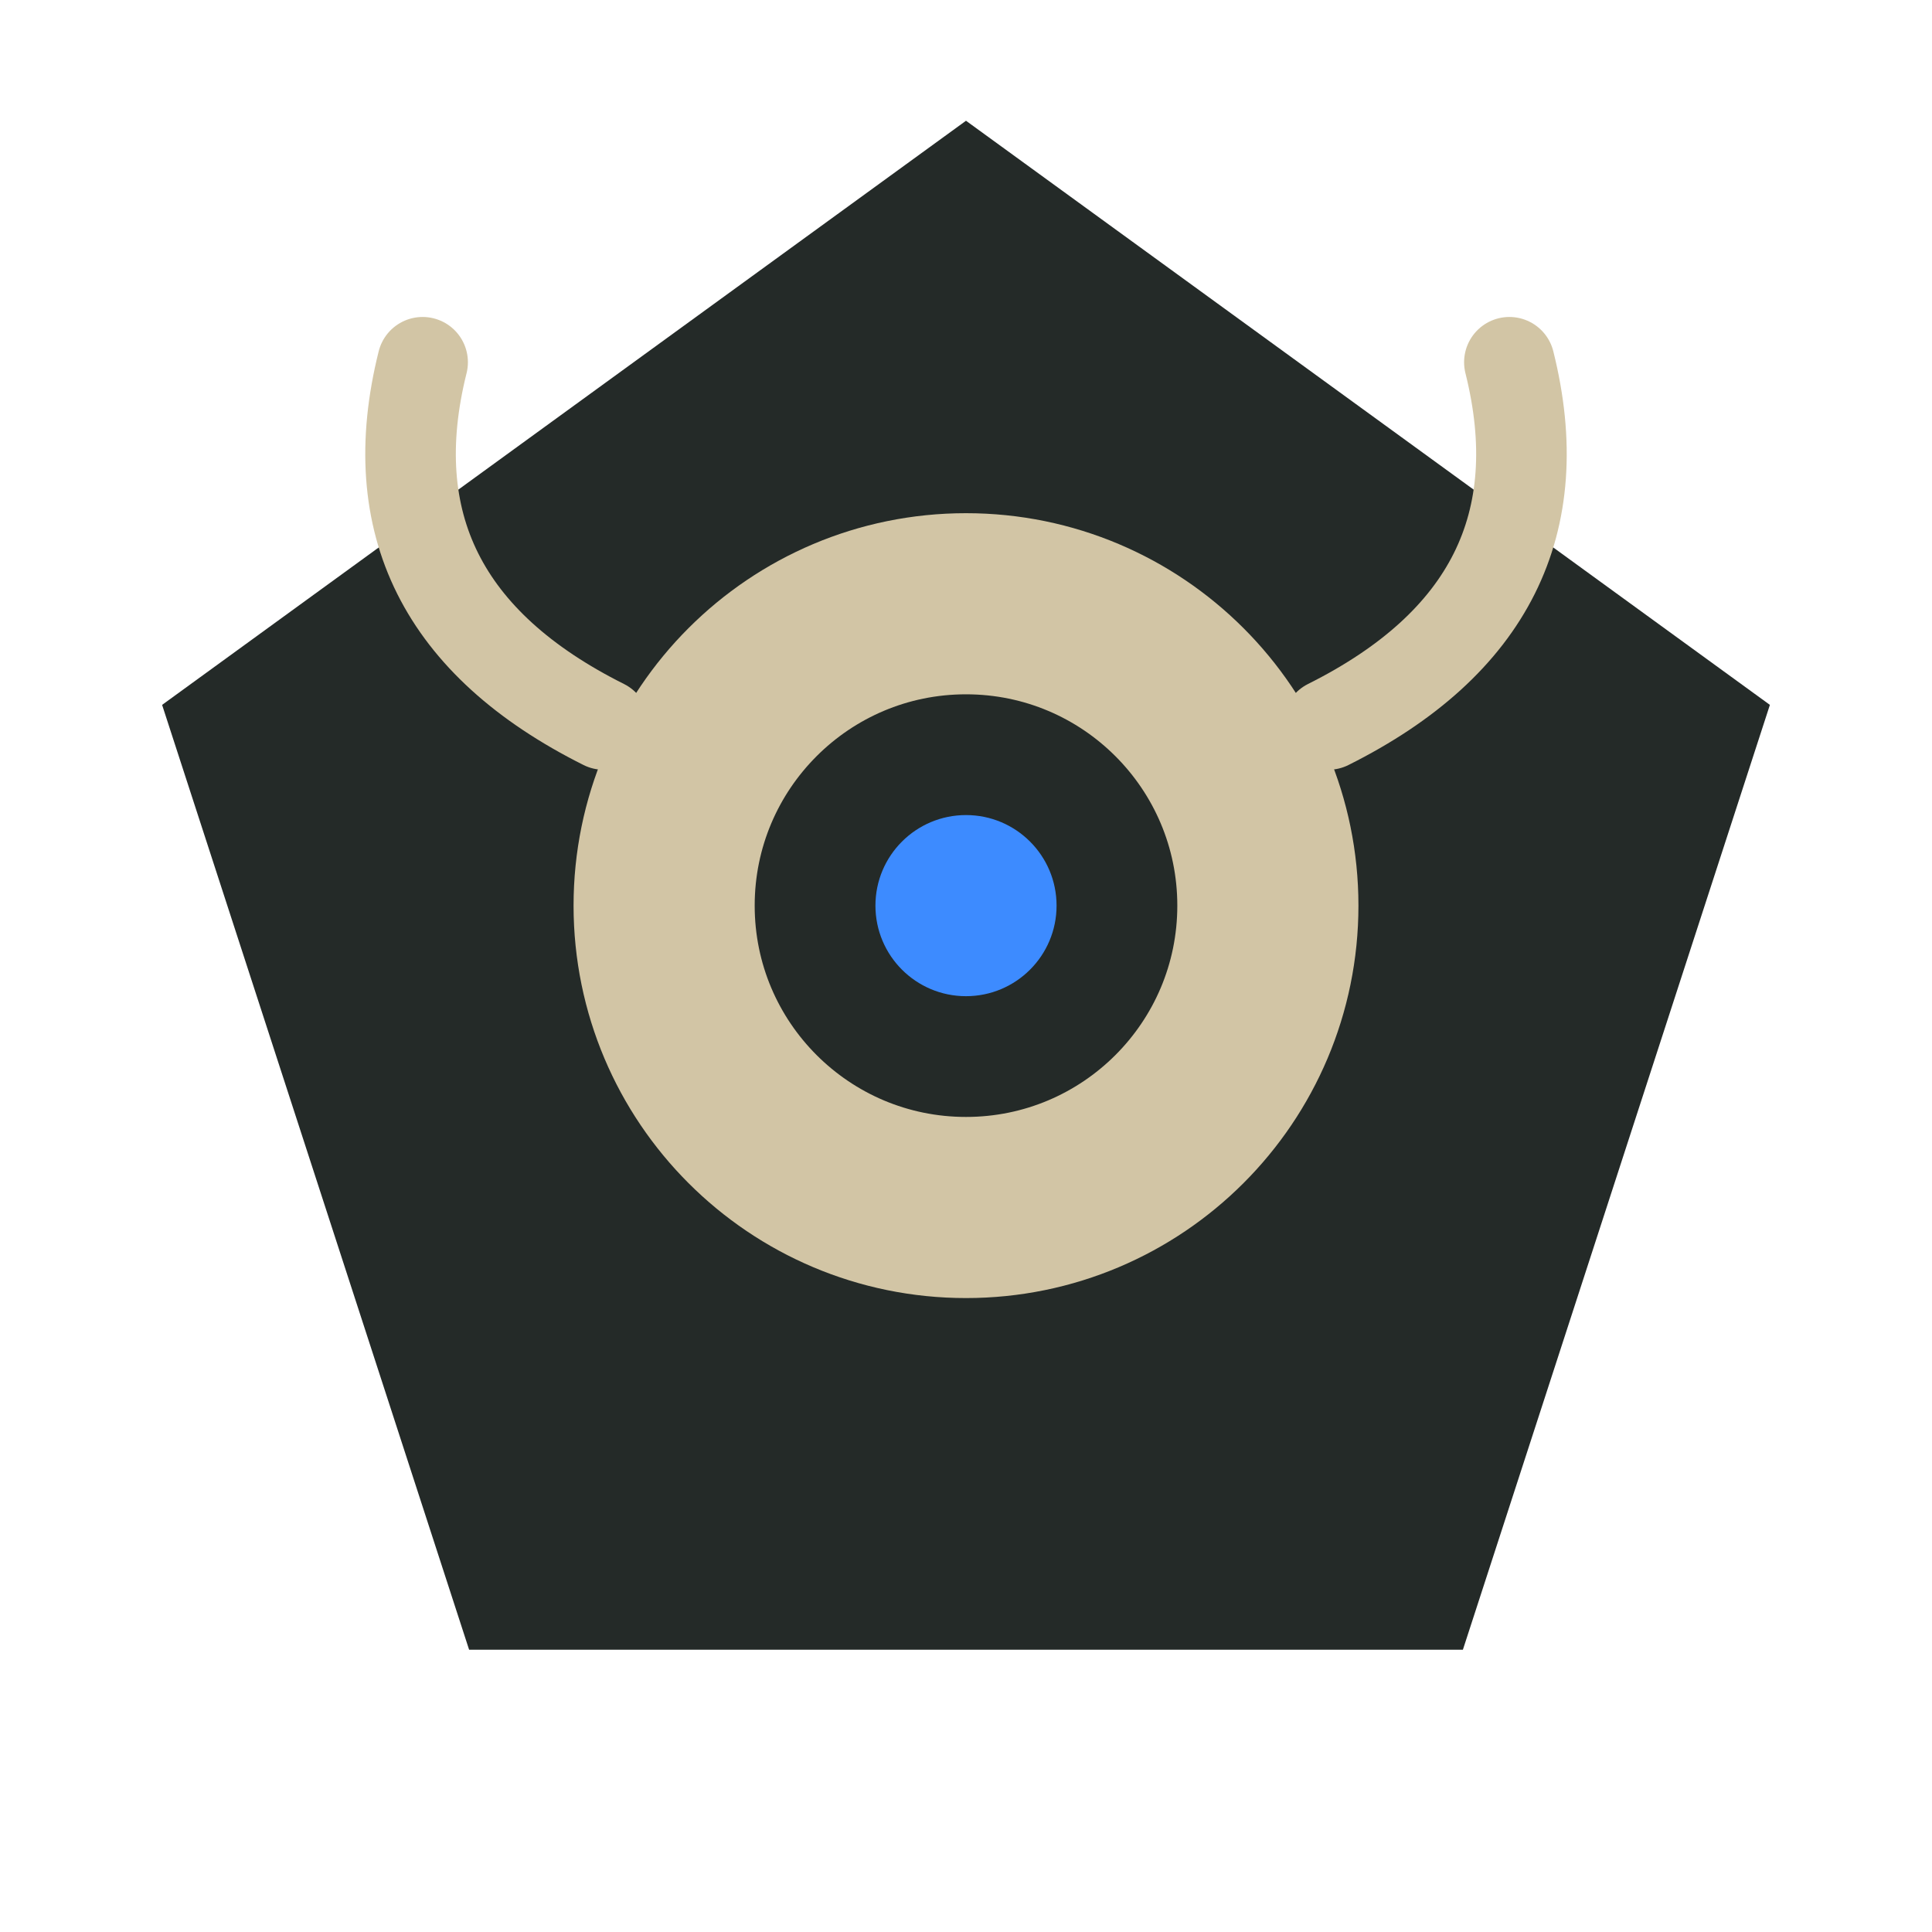
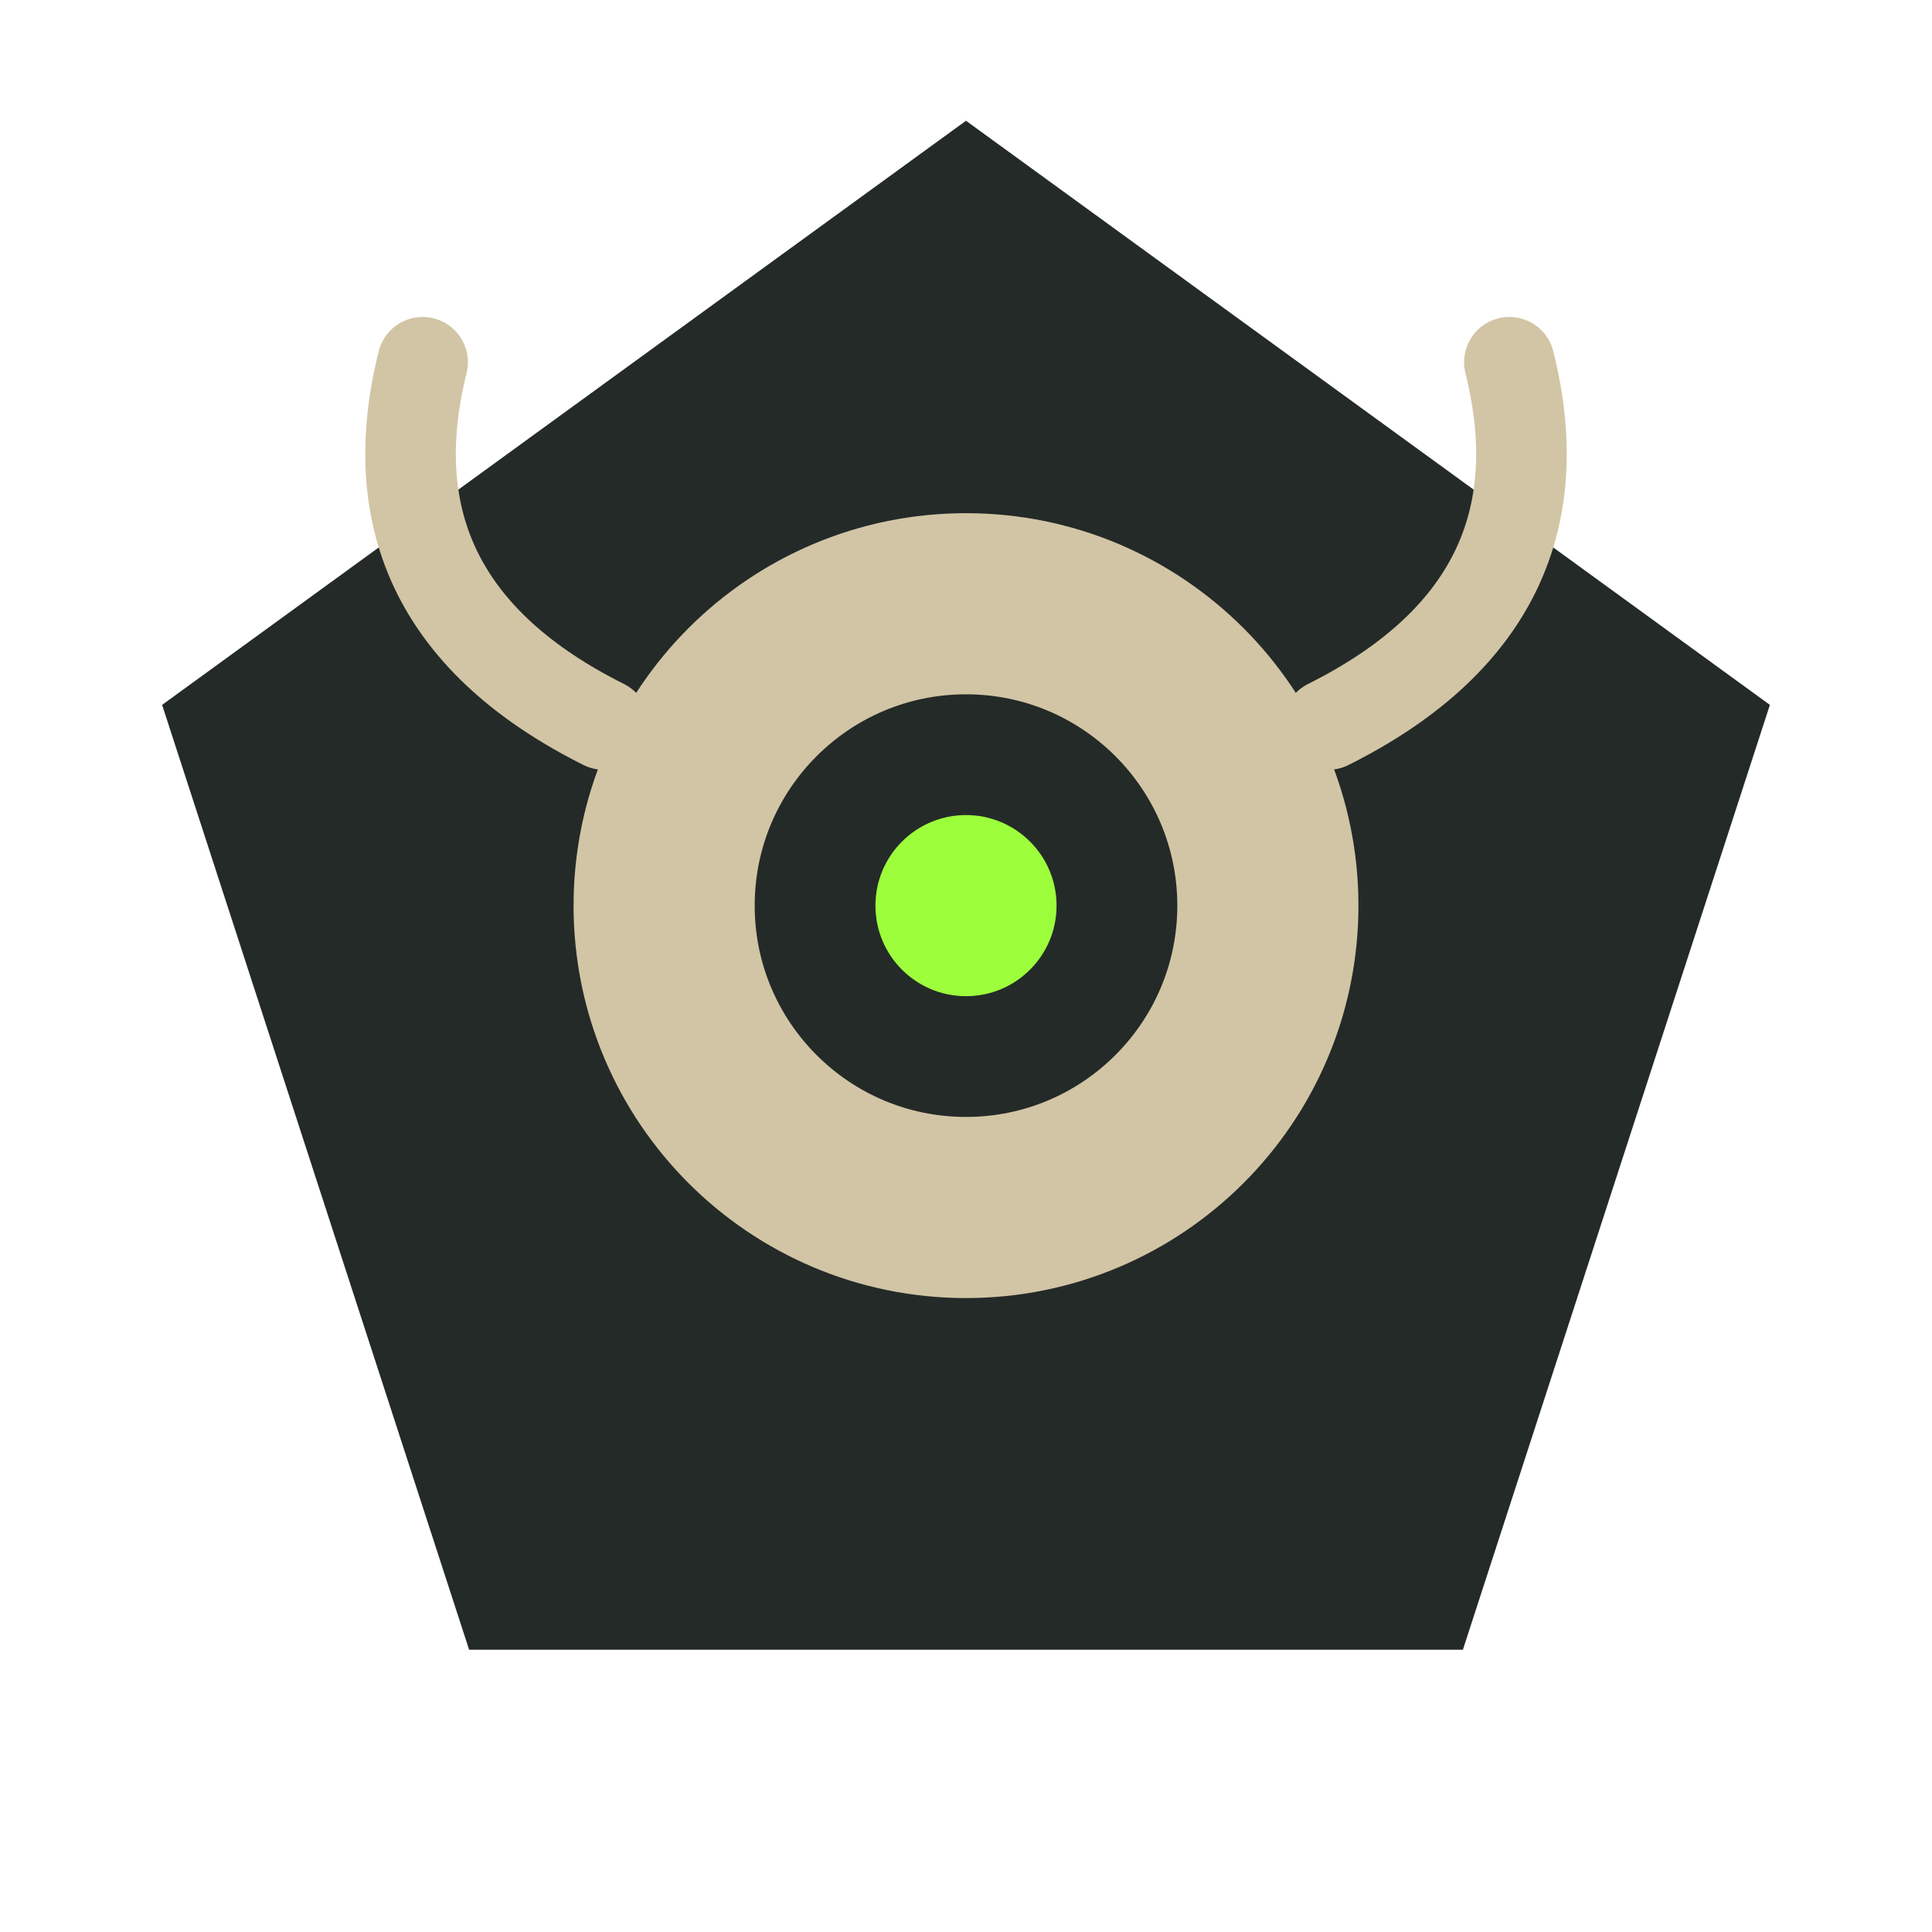
<svg xmlns="http://www.w3.org/2000/svg" viewBox="0 0 64 64">
  <polygon points="32,4 58.63,23.35 48.46,54.65 15.54,54.65 5.37,23.35" fill="#242a28" />
  <circle cx="32" cy="30" r="10" fill="none" stroke="#d2c5a5" stroke-width="6" />
-   <circle cx="32" cy="30" r="3" fill="#3d8bff" />
+   <circle cx="32" cy="30" r="3" fill="#9dff3c" />
  <path d="M20 24 Q 12 20 14 12" fill="none" stroke="#d2c5a5" stroke-width="3" stroke-linecap="round" stroke-linejoin="round" />
  <path d="M44 24 Q 52 20 50 12" fill="none" stroke="#d2c5a5" stroke-width="3" stroke-linecap="round" stroke-linejoin="round" />
</svg>
